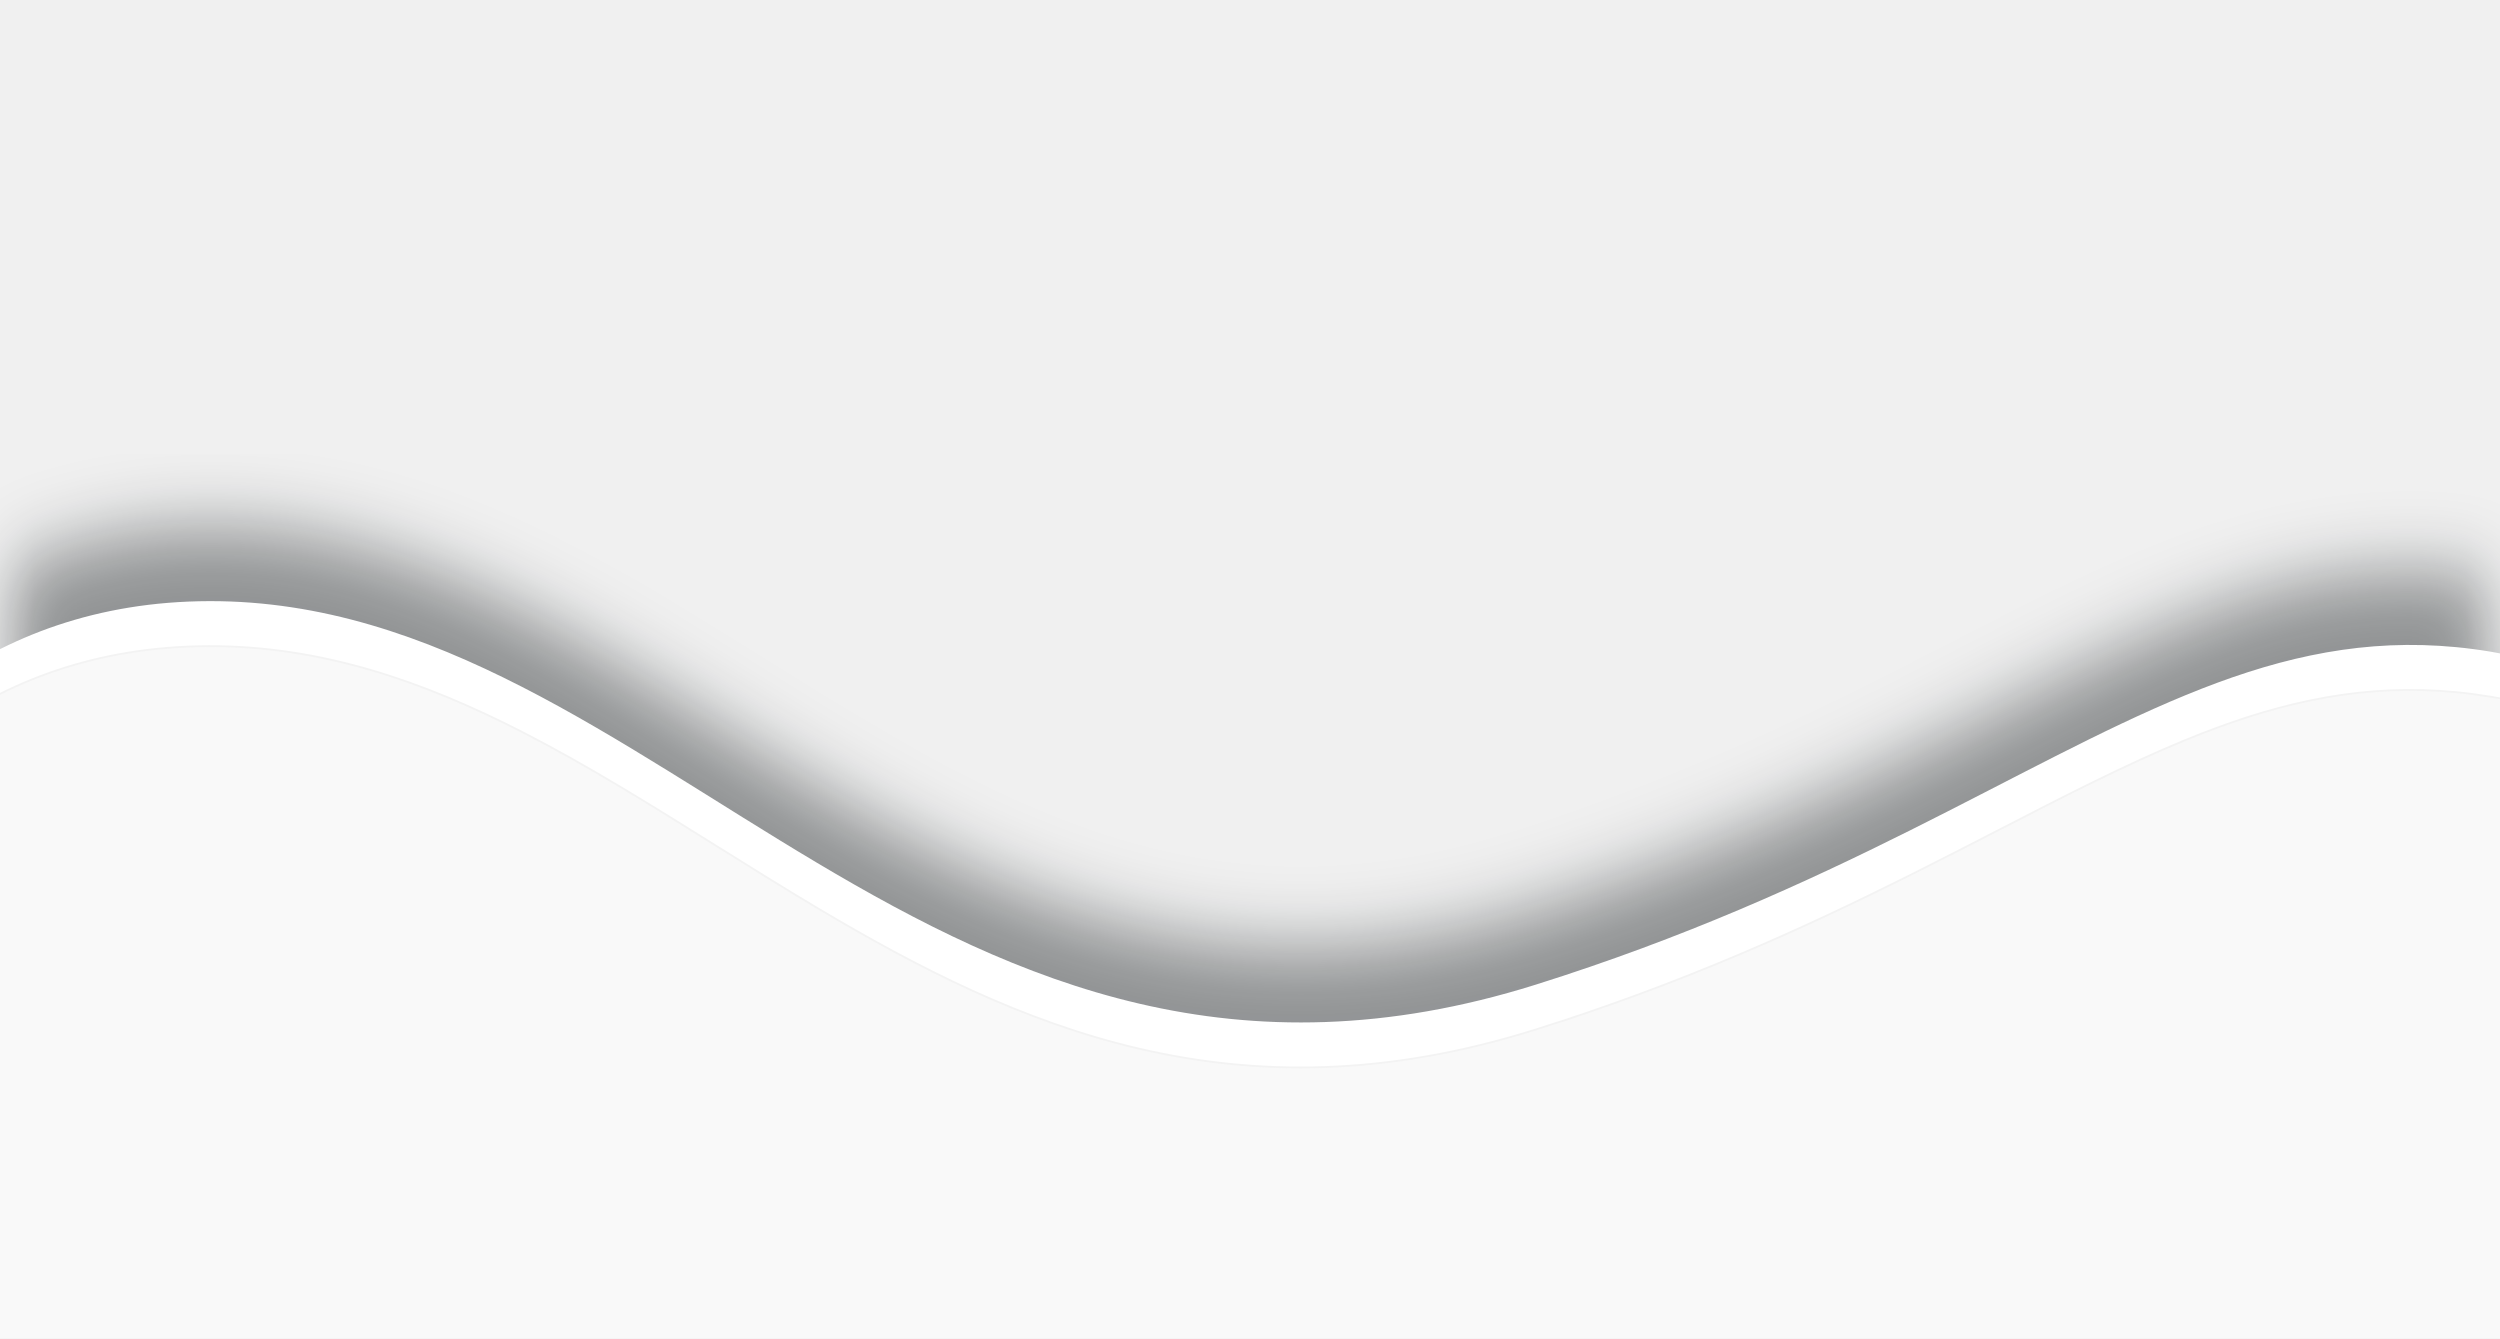
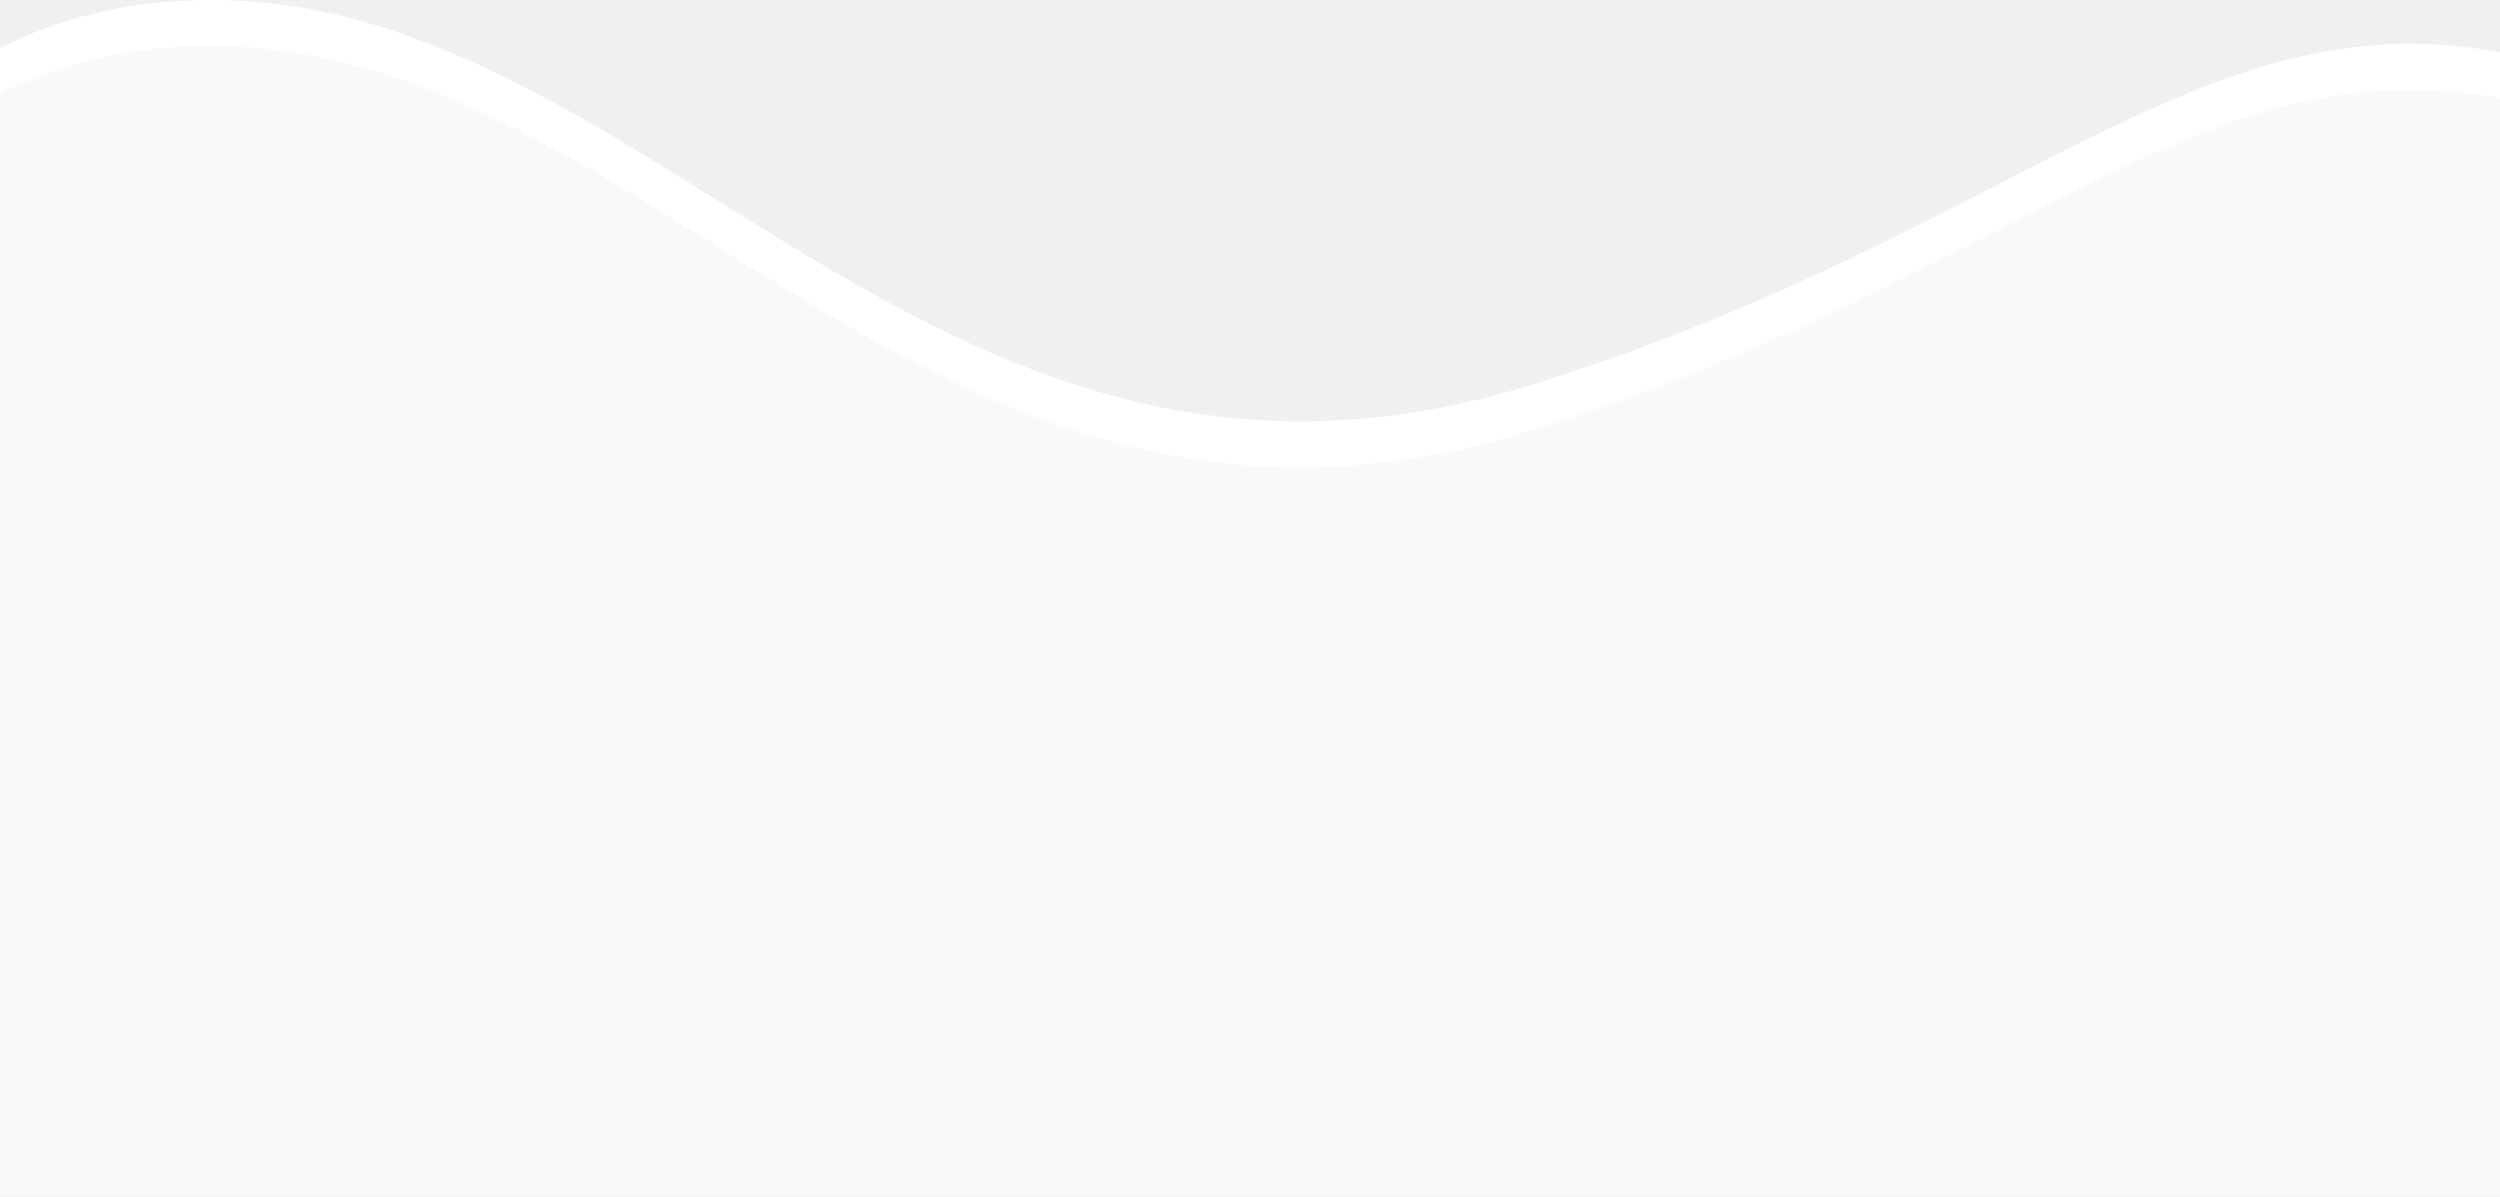
- <svg xmlns="http://www.w3.org/2000/svg" width="1360" height="728" viewBox="0 0 1360 728" fill="none">
-   <g clip-path="url(#clip0)">
-     <g filter="url(#filter0_d)">
-       <path d="M-177.846 629.799C-177.846 629.799 -130.978 327.717 113.752 327.017C358.412 326.317 510.384 637.712 835.319 535.687C1160.25 433.663 1234.04 260.004 1494.05 408.384L1509.11 1118.28L-159.643 1144.89L-177.846 629.799Z" fill="white" />
-     </g>
-     <path d="M-178 654.784C-178 654.784 -131.132 352.701 113.598 352.001C358.258 351.301 510.23 662.696 835.165 560.672C1160.1 458.647 1233.89 284.989 1493.89 433.369L1508.96 1143.27L-159.797 1169.88L-178 654.784Z" fill="#F9F9F9" />
-     <path d="M-178.494 654.707L-178.501 654.754L-178.5 654.801L-160.297 1169.9L-160.279 1170.39L-159.789 1170.38L1508.97 1143.77L1509.47 1143.76L1509.46 1143.26L1494.39 433.358L1494.39 433.075L1494.14 432.934C1429.1 395.814 1375.66 378.813 1327 375.816C1278.34 372.818 1234.51 383.829 1188.69 402.656C1156.56 415.856 1123.43 432.912 1086.96 451.684C1071.43 459.675 1055.3 467.977 1038.39 476.426C981.726 504.729 916.214 534.699 835.015 560.195C672.752 611.143 553.683 558.886 444.534 493.903C426.001 482.87 407.747 471.464 389.614 460.135C354.369 438.113 319.581 416.377 284.093 398.213C230.325 370.693 174.872 351.326 113.597 351.501C-9.02 351.852 -82.056 427.718 -124.411 503.411C-145.589 541.258 -159.108 579.078 -167.333 607.433C-171.446 621.612 -174.236 633.426 -175.997 641.698C-176.878 645.834 -177.502 649.084 -177.906 651.301C-178.108 652.41 -178.255 653.26 -178.351 653.834C-178.399 654.121 -178.435 654.339 -178.459 654.485C-178.471 654.558 -178.479 654.613 -178.485 654.65L-178.492 654.692L-178.493 654.703C-178.494 654.706 -178.494 654.707 -178 654.784L-178.494 654.707Z" stroke="black" stroke-opacity="0.05" />
+ <svg xmlns="http://www.w3.org/2000/svg" version="1.1" id="Слой_1" viewBox="0 0 1360 651">
+   <style type="text/css">
+ 	.st0{fill:none;}
+ 	.st1{fill:none;stroke:#000000;stroke-opacity:5.000000e-02;}
+ 	.st2{fill:#FFFFFF;}
+ 	.st3{fill:#F9F9F9;}
+ </style>
+   <rect y="-327" class="st0" width="1360" height="588" />
+   <path class="st1" d="M-178.5,327.7L-178.5,327.7L-178.5,327.7l18.2,515.2l0,0.5l0.5,0L1509,816.8l0.5,0l0-0.5l-15.1-709.9v-0.3  l-0.2-0.1c-65-37.1-118.5-54.1-167.1-57.1c-48.7-3-92.5,8-138.3,26.8c-32.1,13.2-65.3,30.3-101.7,49c-15.5,8-31.7,16.3-48.6,24.7  c-56.7,28.3-122.2,58.3-203.4,83.8c-162.3,50.9-281.3-1.3-390.5-66.3c-18.5-11-36.8-22.4-54.9-33.8c-35.2-22-70-43.8-105.5-61.9  c-53.8-27.5-109.2-46.9-170.5-46.7C-9,24.8-82.1,100.7-124.4,176.4c-21.2,37.8-34.7,75.7-42.9,104c-4.1,14.2-6.9,26-8.7,34.3  c-0.9,4.1-1.5,7.4-1.9,9.6c-0.2,1.1-0.3,2-0.4,2.5c0,0.3-0.1,0.5-0.1,0.7C-178.5,327.5-178.5,327.6-178.5,327.7L-178.5,327.7  L-178.5,327.7c0,0,0,0,0.5,0.1L-178.5,327.7z" />
+   <g>
+     <path class="st2" d="M1360,28.4C1195.7-2,1096.9,126.5,835.3,208.7C510.4,310.7,358.4-0.7,113.8,0C69.7,0.1,32.1,10,0,26.1V261   h1360V28.4z" />
+     <path class="st3" d="M1360,53.4c-164.4-30.5-263.2,98.1-524.8,180.2C510.2,335.7,358.3,24.3,113.6,25C69.6,25.1,32.1,35,0,51V651   h1360V53.4z" />
  </g>
-   <defs>
-     <filter id="filter0_d" x="-217.846" y="247.016" width="1766.96" height="897.878" filterUnits="userSpaceOnUse" color-interpolation-filters="sRGB">
-       <feFlood flood-opacity="0" result="BackgroundImageFix" />
-       <feColorMatrix in="SourceAlpha" type="matrix" values="0 0 0 0 0 0 0 0 0 0 0 0 0 0 0 0 0 0 127 0" />
-       <feOffset dy="-40" />
-       <feGaussianBlur stdDeviation="20" />
-       <feColorMatrix type="matrix" values="0 0 0 0 0.011 0 0 0 0 0.034 0 0 0 0 0.045 0 0 0 0.4 0" />
-       <feBlend mode="normal" in2="BackgroundImageFix" result="effect1_dropShadow" />
-       <feBlend mode="normal" in="SourceGraphic" in2="effect1_dropShadow" result="shape" />
-     </filter>
-     <clipPath id="clip0">
-       <rect width="1360" height="728" fill="white" />
-     </clipPath>
-   </defs>
</svg>
